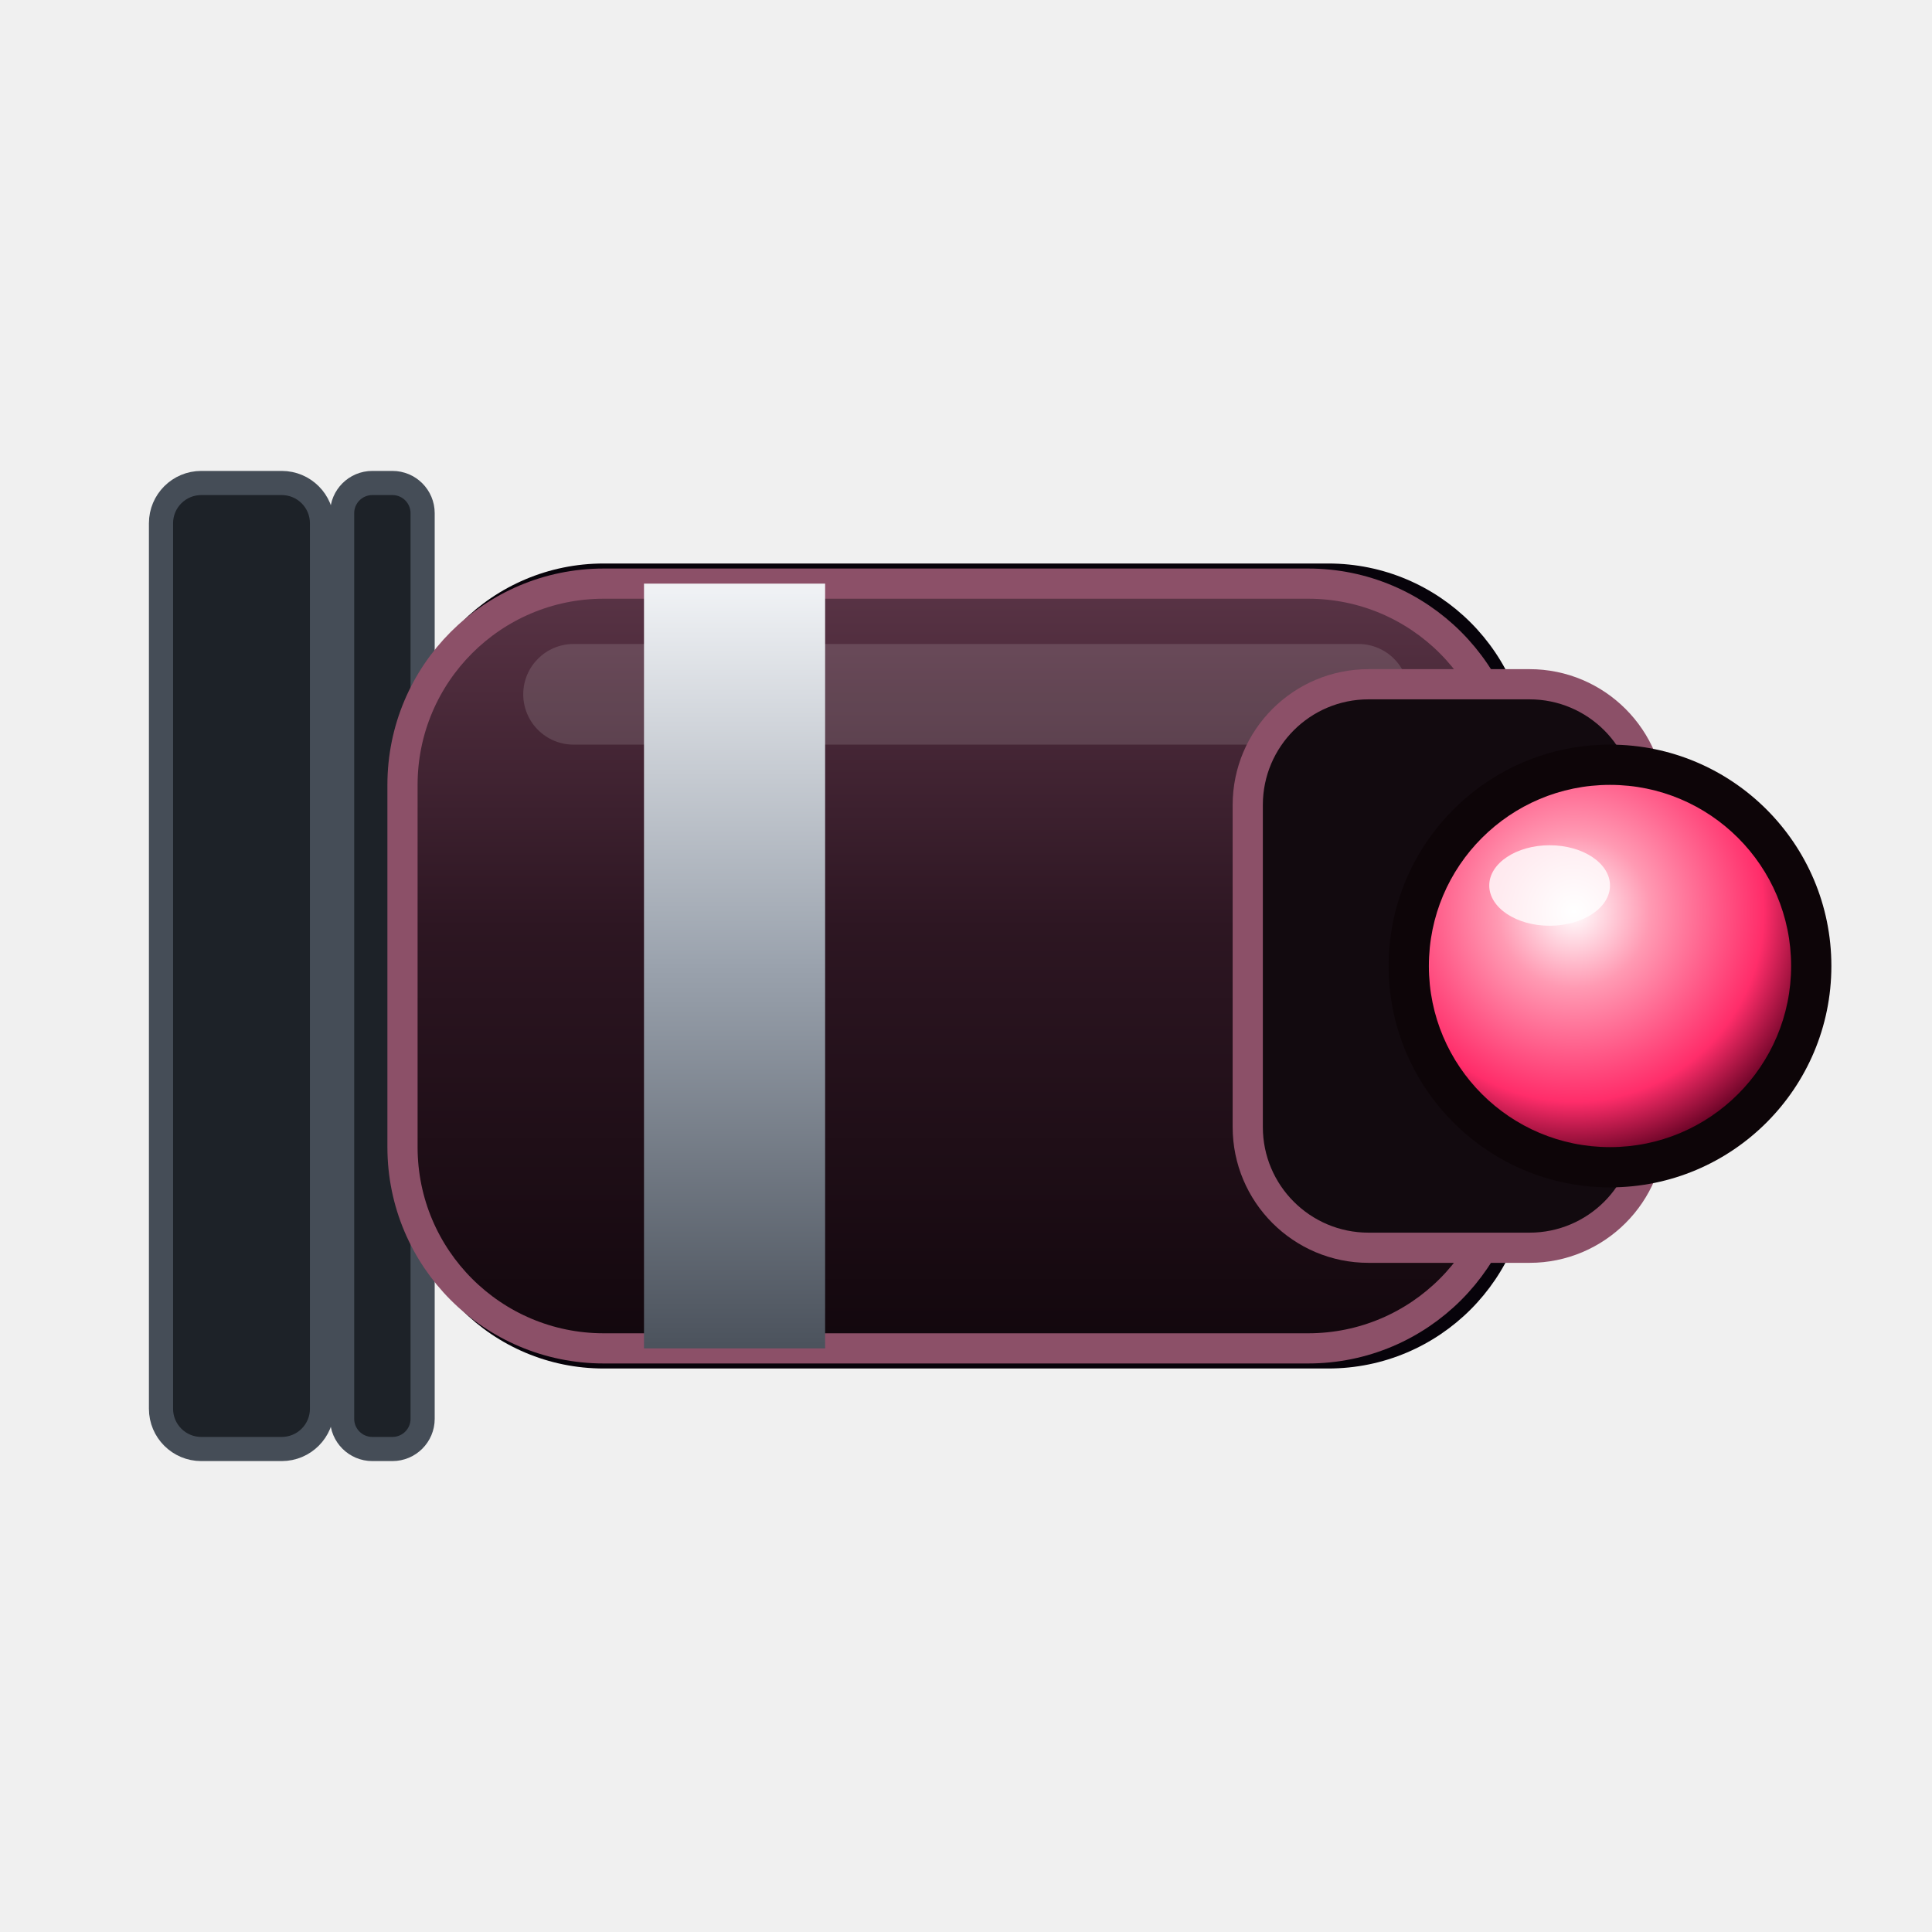
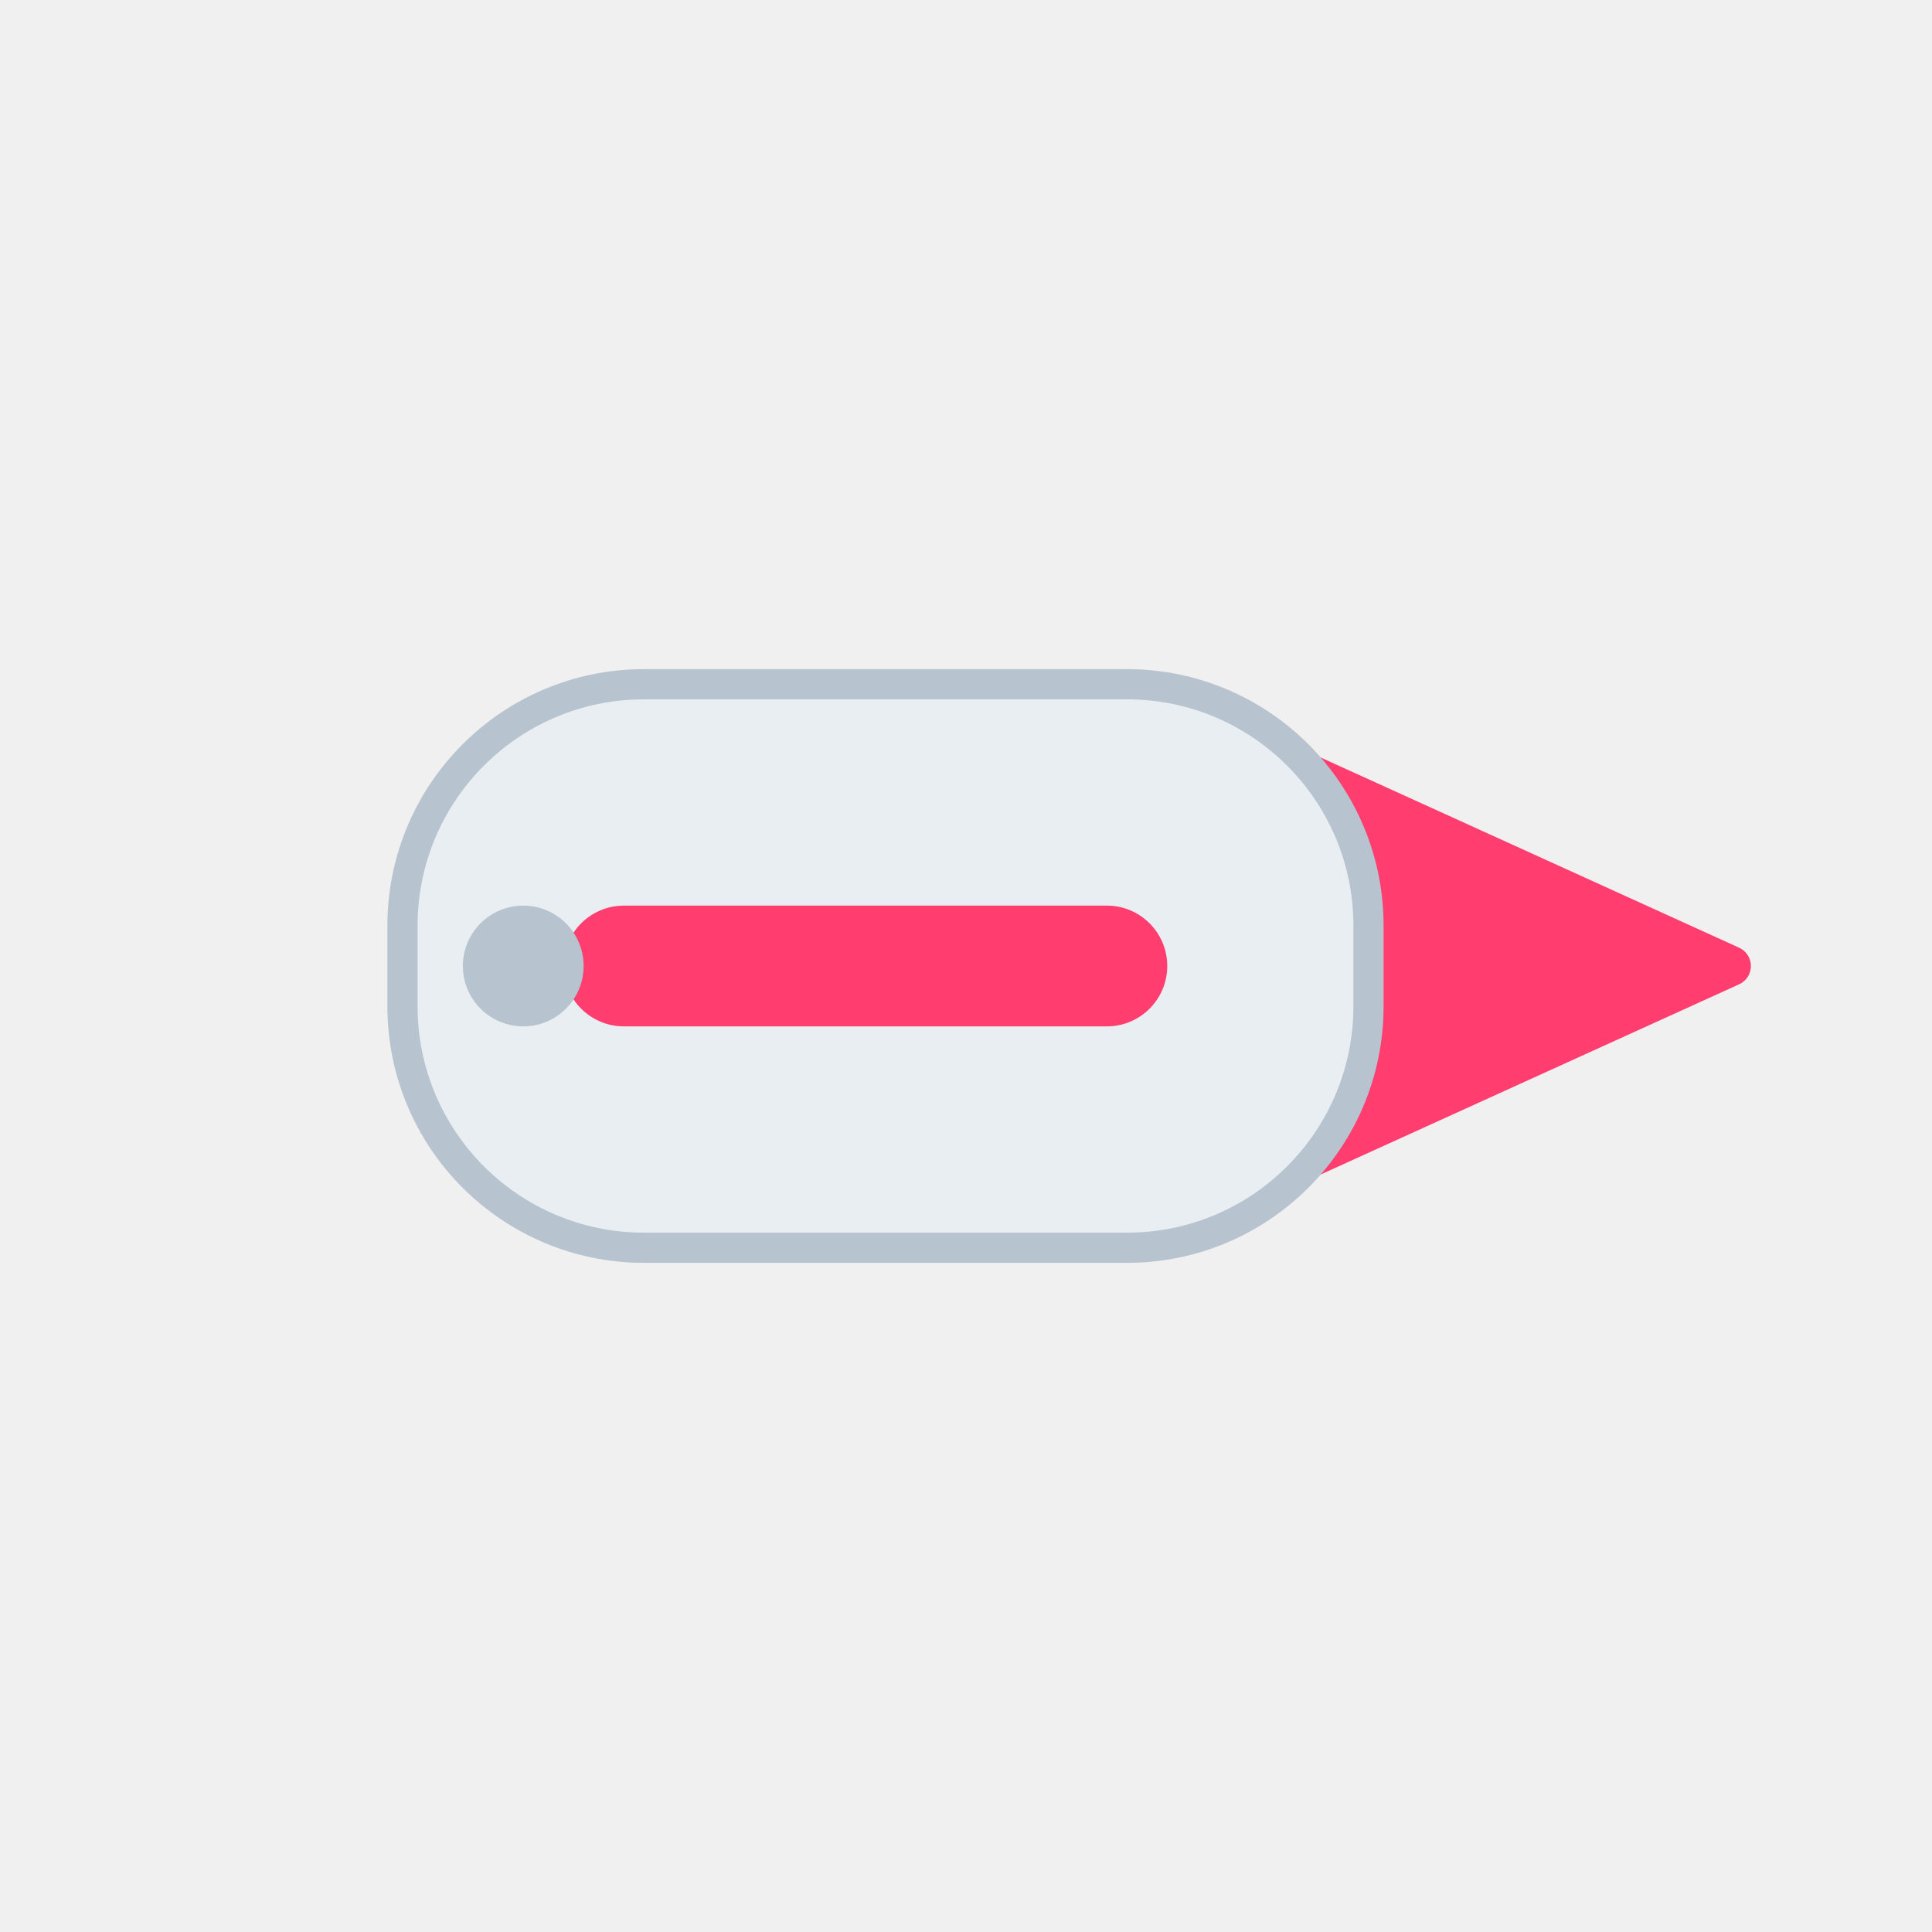
<svg xmlns="http://www.w3.org/2000/svg" width="96" height="96" viewBox="0 0 96 96">
-   <defs>
-     <linearGradient id="body" x1="0" y1="0" x2="0" y2="1">
-       <stop offset="0" stop-color="#5a3446" />
-       <stop offset="0.45" stop-color="#2d1622" />
-       <stop offset="1" stop-color="#12070d" />
-     </linearGradient>
-     <linearGradient id="band" x1="0" y1="0" x2="0" y2="1">
-       <stop offset="0" stop-color="#f1f3f6" />
-       <stop offset="0.5" stop-color="#9aa2ad" />
-       <stop offset="1" stop-color="#4b525c" />
-     </linearGradient>
-     <radialGradient id="lens" cx="0.4" cy="0.35" r="0.7">
-       <stop offset="0" stop-color="#ffffff" />
-       <stop offset="0.3" stop-color="#ff9ab3" />
-       <stop offset="0.75" stop-color="#ff2d6a" />
-       <stop offset="1" stop-color="#5c0020" />
-     </radialGradient>
-   </defs>
-   <g fill="#1d2228" stroke="#454d57" stroke-width="1.2">
-     <rect x="8" y="24" width="8" height="48" rx="2" />
-     <rect x="17" y="24" width="4" height="48" rx="1.5" />
-   </g>
-   <rect x="20" y="28" width="56" height="40" rx="10" fill="#07030a" />
-   <rect x="20" y="29" width="55" height="38" rx="10" fill="url(#body)" stroke="#8c5068" stroke-width="1.5" />
-   <rect x="26" y="32" width="44" height="5" rx="2.5" fill="#ffffff" opacity="0.13" />
-   <rect x="32" y="29" width="9" height="38" fill="url(#band)" />
-   <rect x="62" y="34" width="20" height="28" rx="6" fill="#120a0f" stroke="#8c5068" stroke-width="1.5" />
-   <circle cx="80" cy="48" r="11" fill="#0d0508" />
-   <circle cx="80" cy="48" r="9" fill="url(#lens)" />
-   <ellipse cx="77" cy="44" rx="3" ry="2" fill="#ffffff" opacity="0.8" />
+   <polygon points="64,38 86,48 64,58" fill="#ff3d6e" stroke="#ff3d6e" stroke-width="2" stroke-linejoin="round" />
+   <rect x="20" y="34" width="48" height="28" rx="12" fill="#e9eef3" stroke="#b7c3ce" stroke-width="1.5" />
+   <rect x="28" y="45" width="30" height="6" rx="3" fill="#ff3d6e" />
+   <circle cx="26" cy="48" r="3" fill="#b7c3ce" />
</svg>
